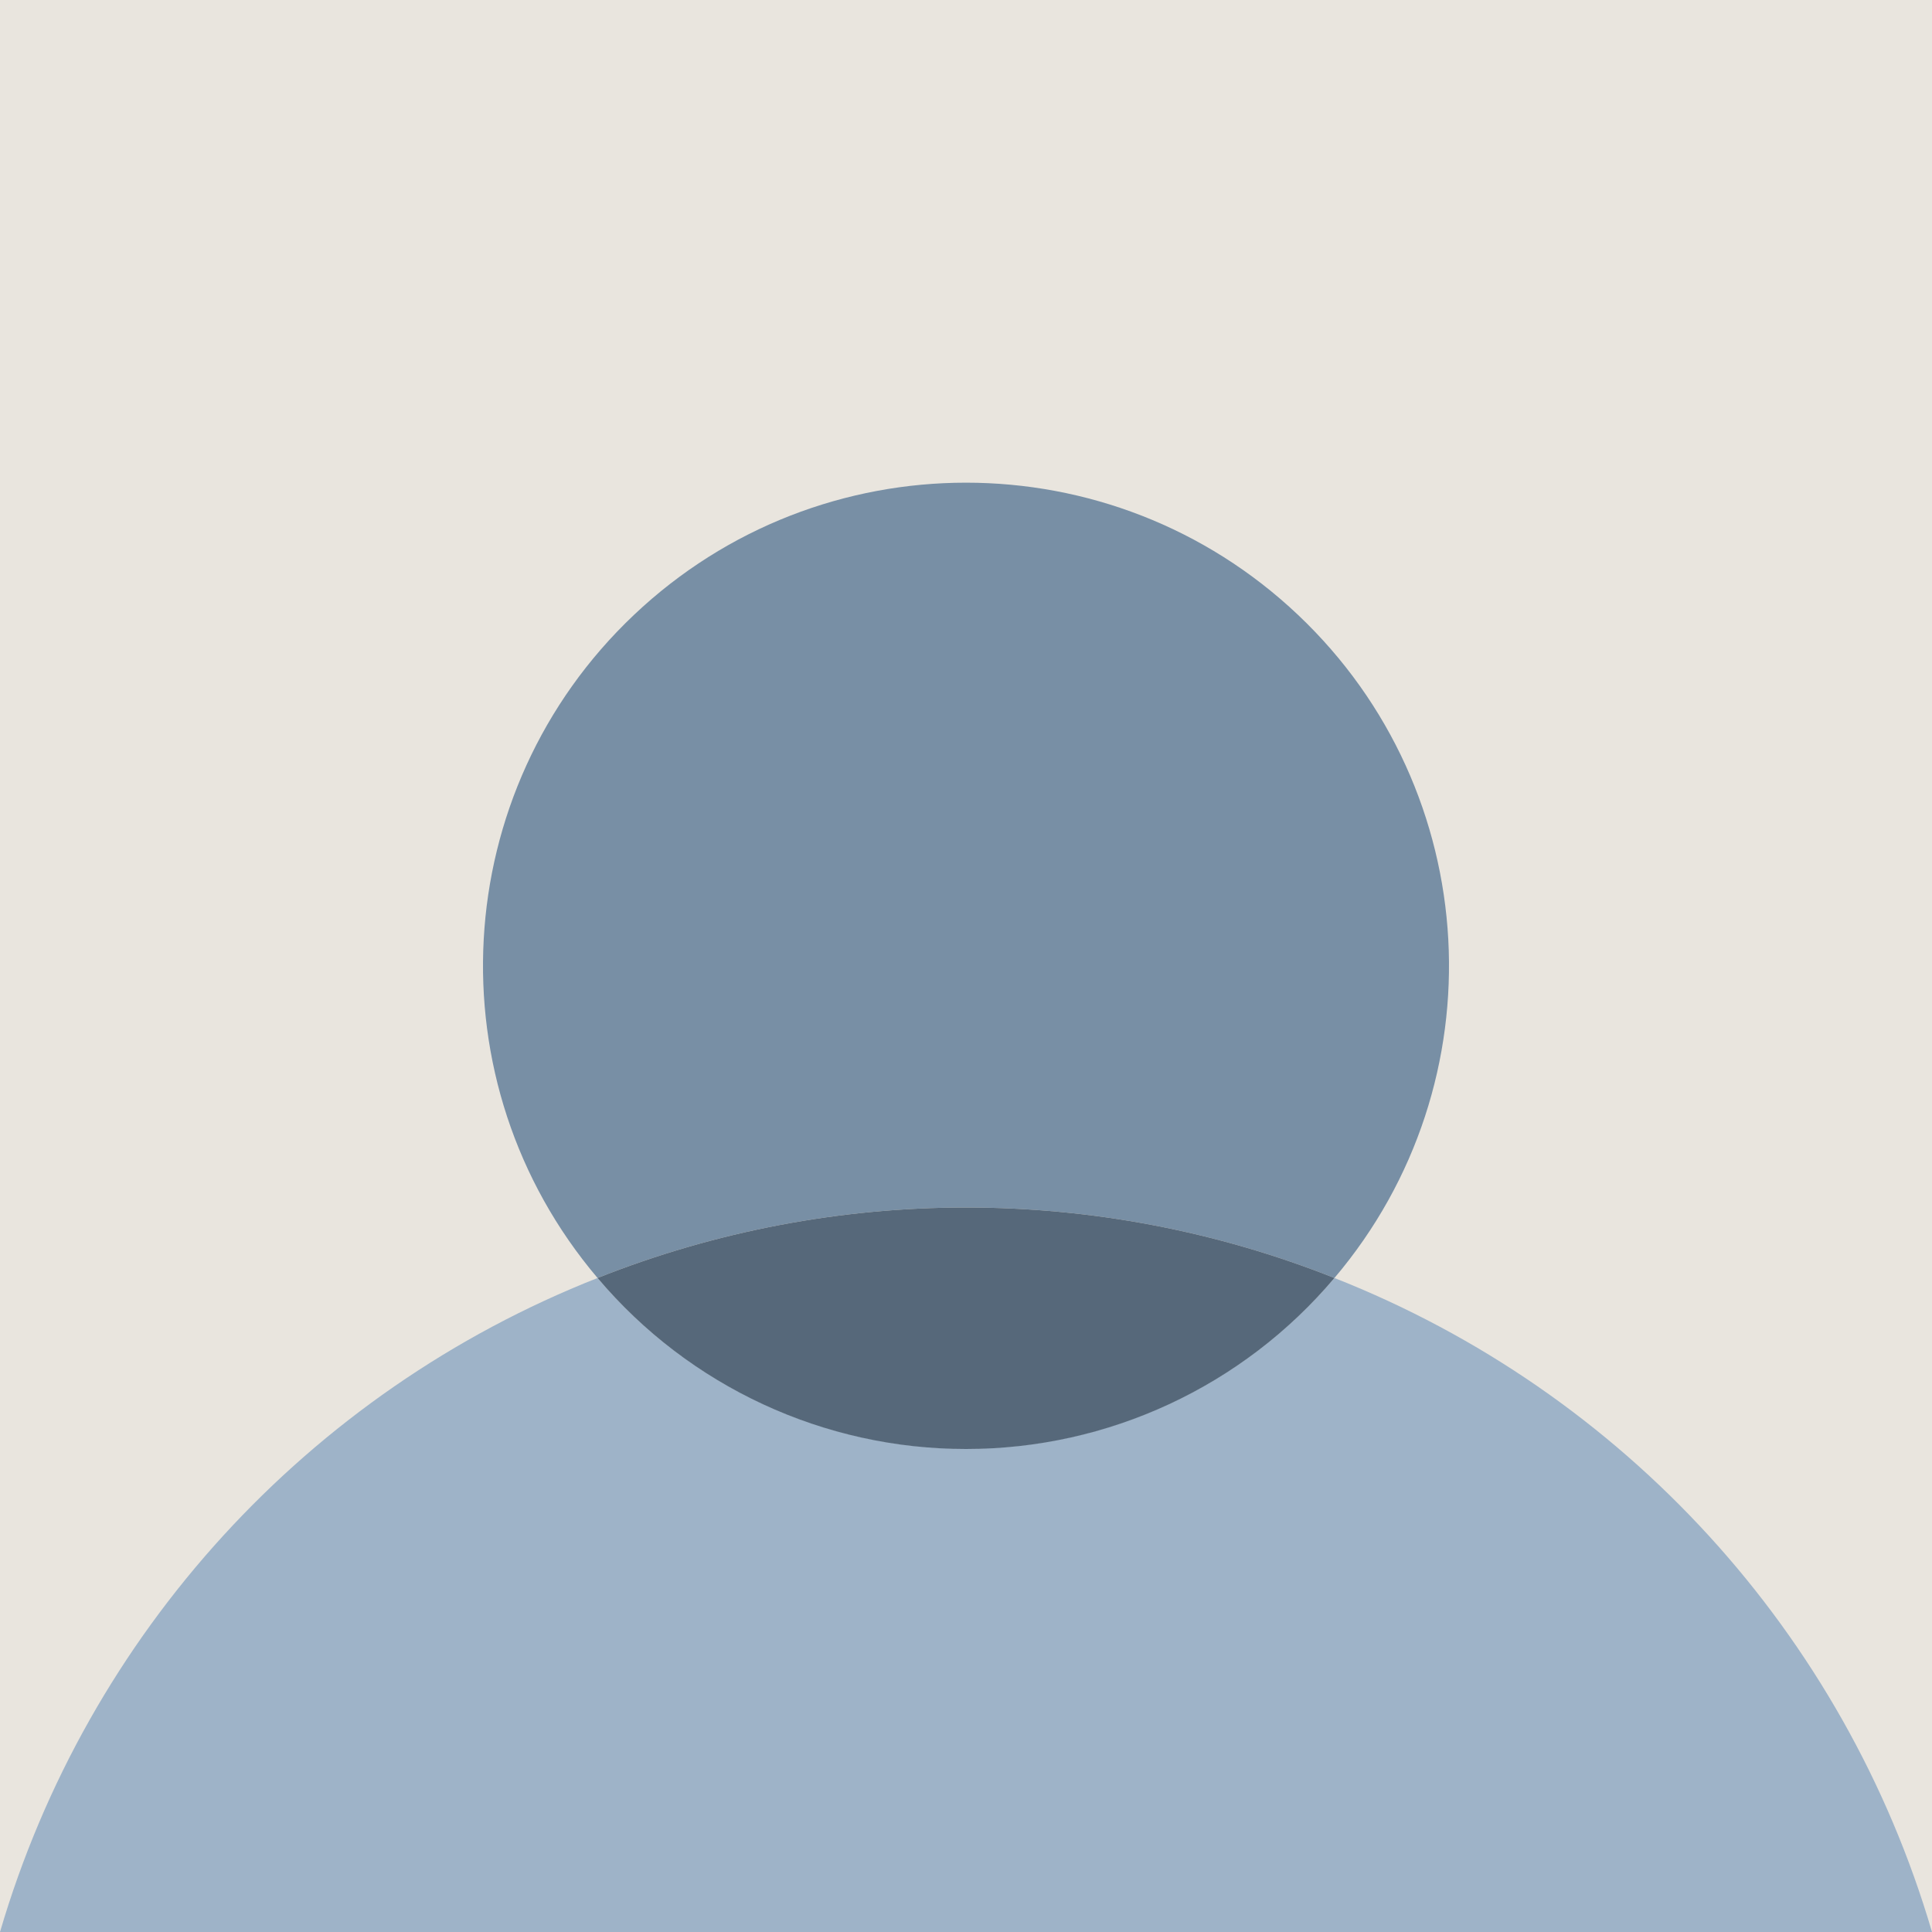
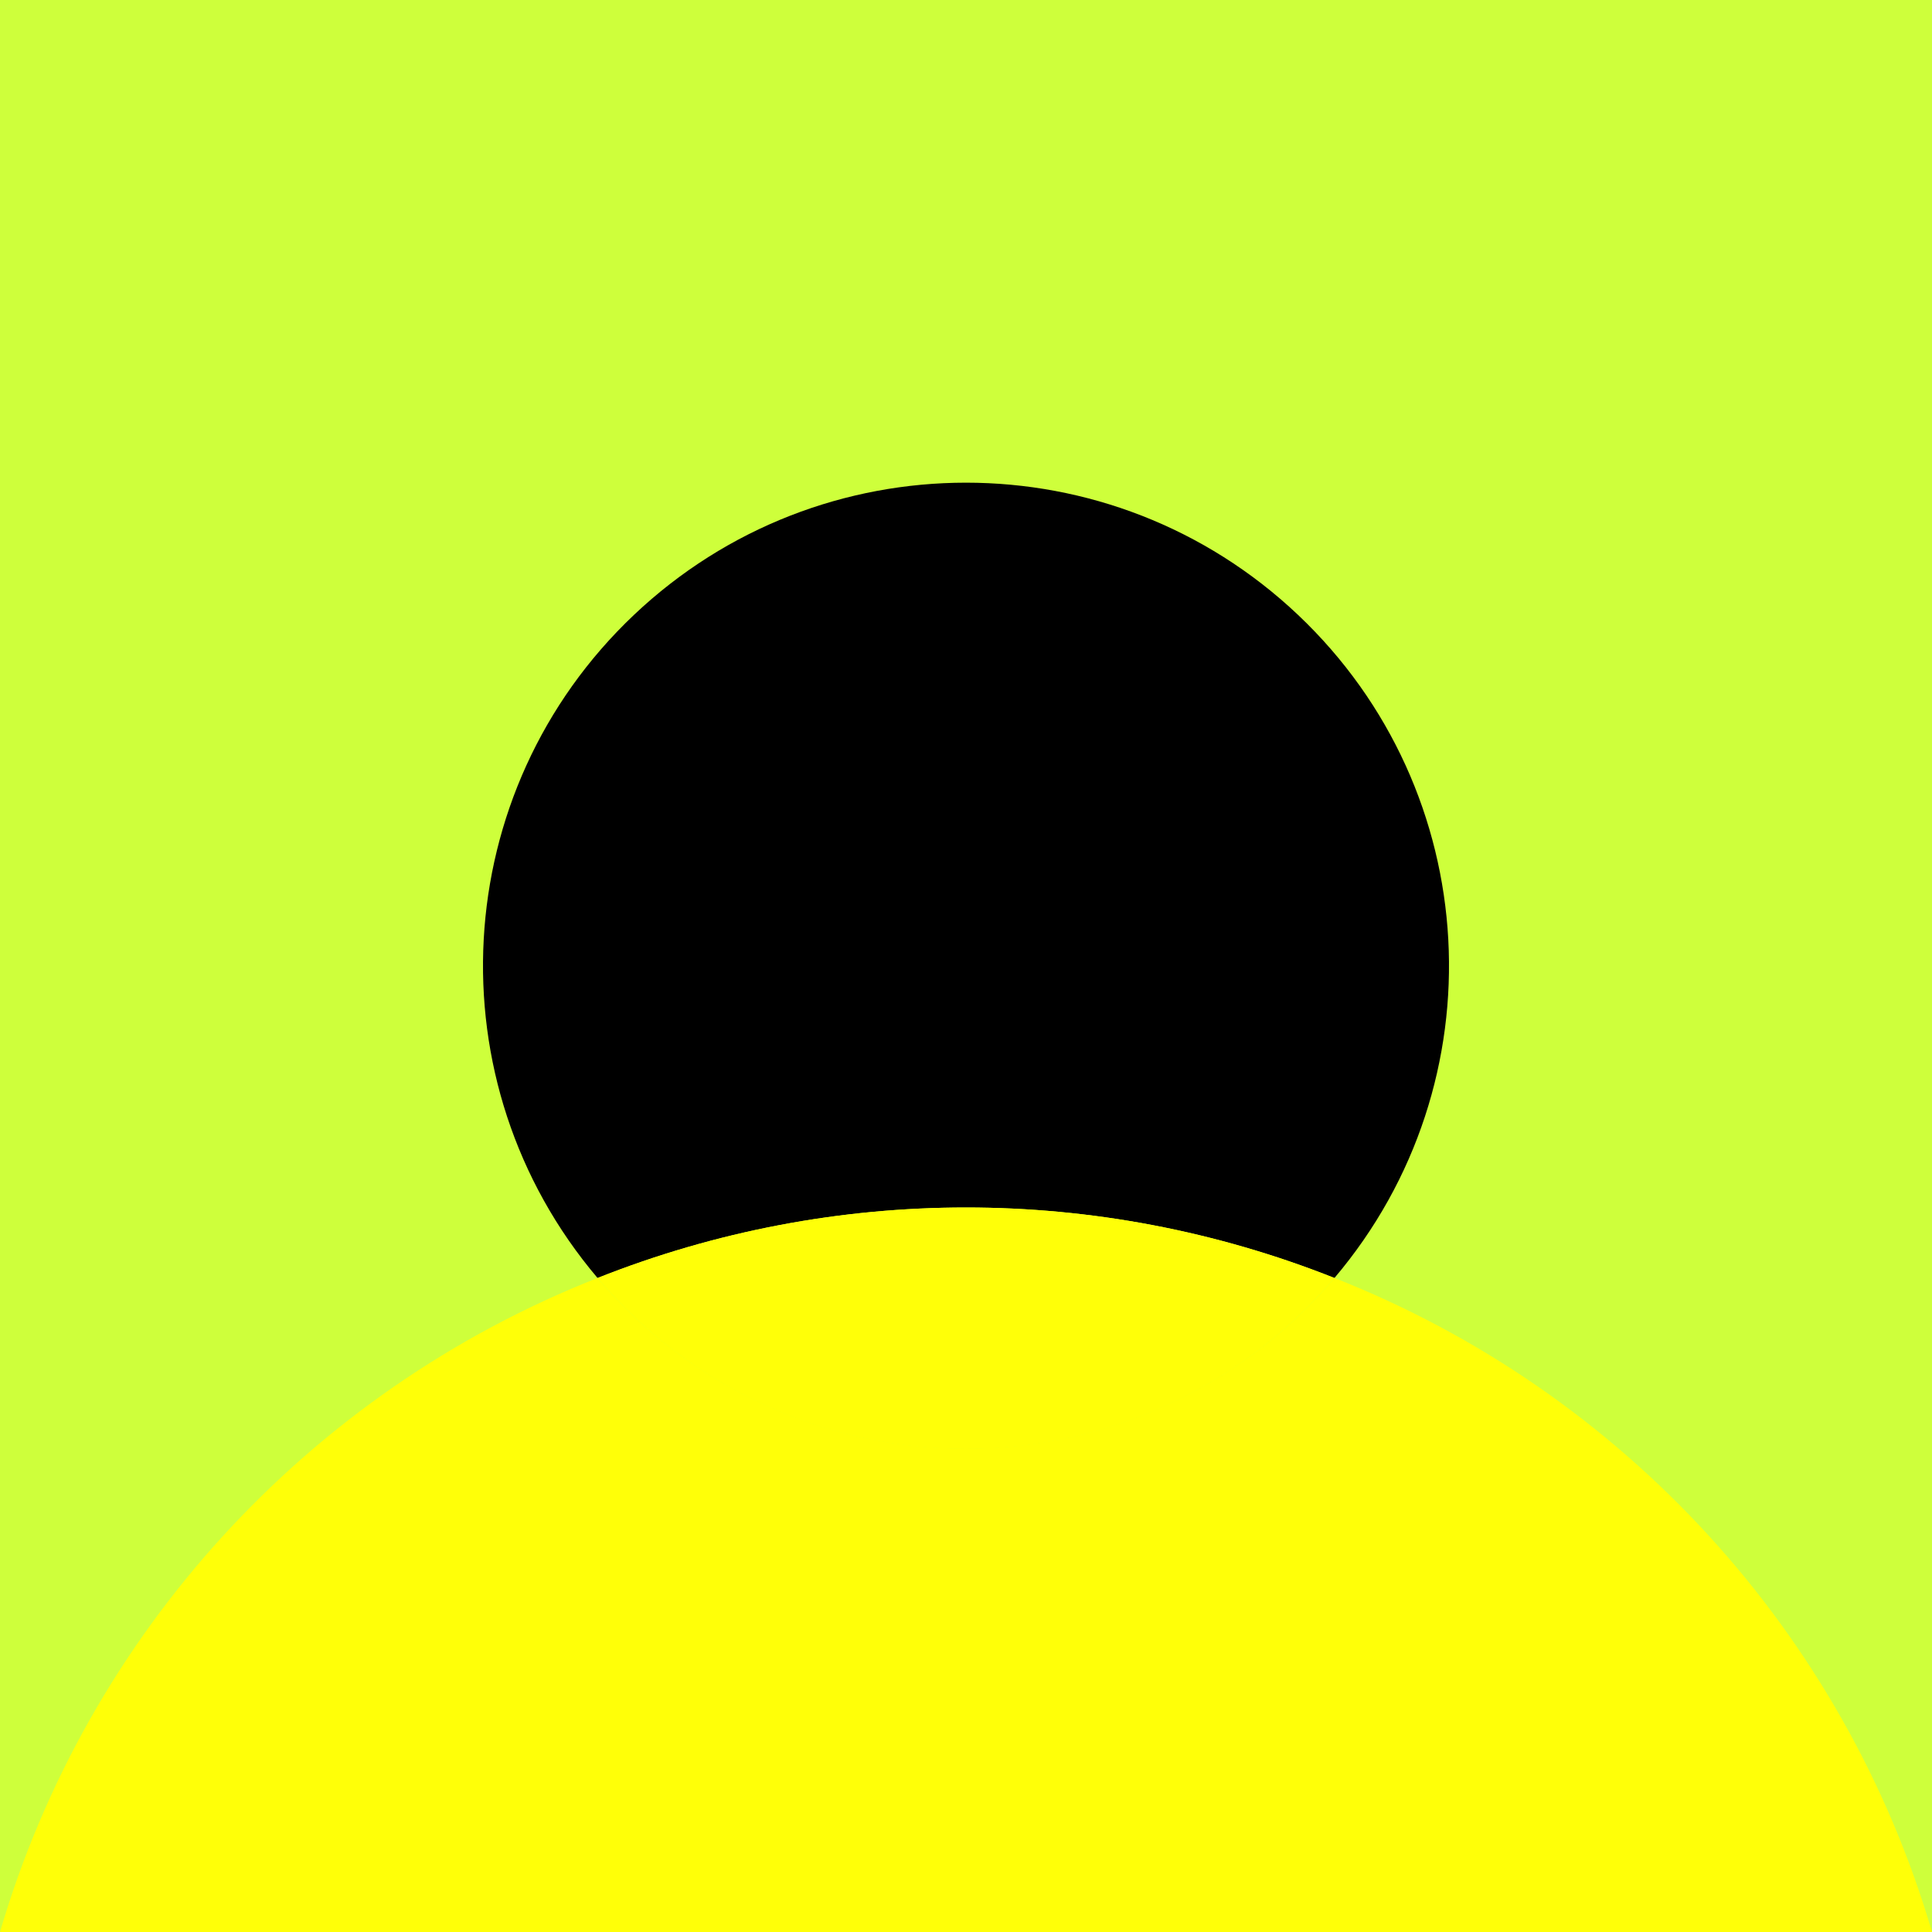
<svg xmlns="http://www.w3.org/2000/svg" viewBox="0 0 128 128" data-supported-dps="128x128">
-   <path fill="#e9e5de" d="M0 0h128v128H0z" />
-   <path d="M88.41 84.67a32 32 0 10-48.82 0 66.13 66.13 0 0148.82 0z" fill="#788fa5" />
-   <path d="M88.41 84.67a32 32 0 01-48.82 0A66.79 66.79 0 000 128h128a66.79 66.79 0 00-39.59-43.33z" fill="#9eb3c8" />
-   <path d="M64 96a31.93 31.93 0 0024.41-11.33 66.13 66.13 0 00-48.82 0A31.93 31.93 0 0064 96z" fill="#56687a" />
+   <path fill="#ceff3b" d="M0 0h128v128H0z" />
+   <path d="M88.41 84.67a32 32 0 10-48.82 0 66.13 66.13 0 0148.82 0z" fill="#" />
+   <path d="M88.41 84.67a32 32 0 01-48.82 0A66.79 66.79 0 000 128h128a66.79 66.79 0 00-39.59-43.33z" fill="#ffff08" />
+   <path d="M64 96a31.93 31.93 0 0024.41-11.33 66.13 66.13 0 00-48.82 0A31.93 31.93 0 0064 96z" fill="#ffff08" />
</svg>
